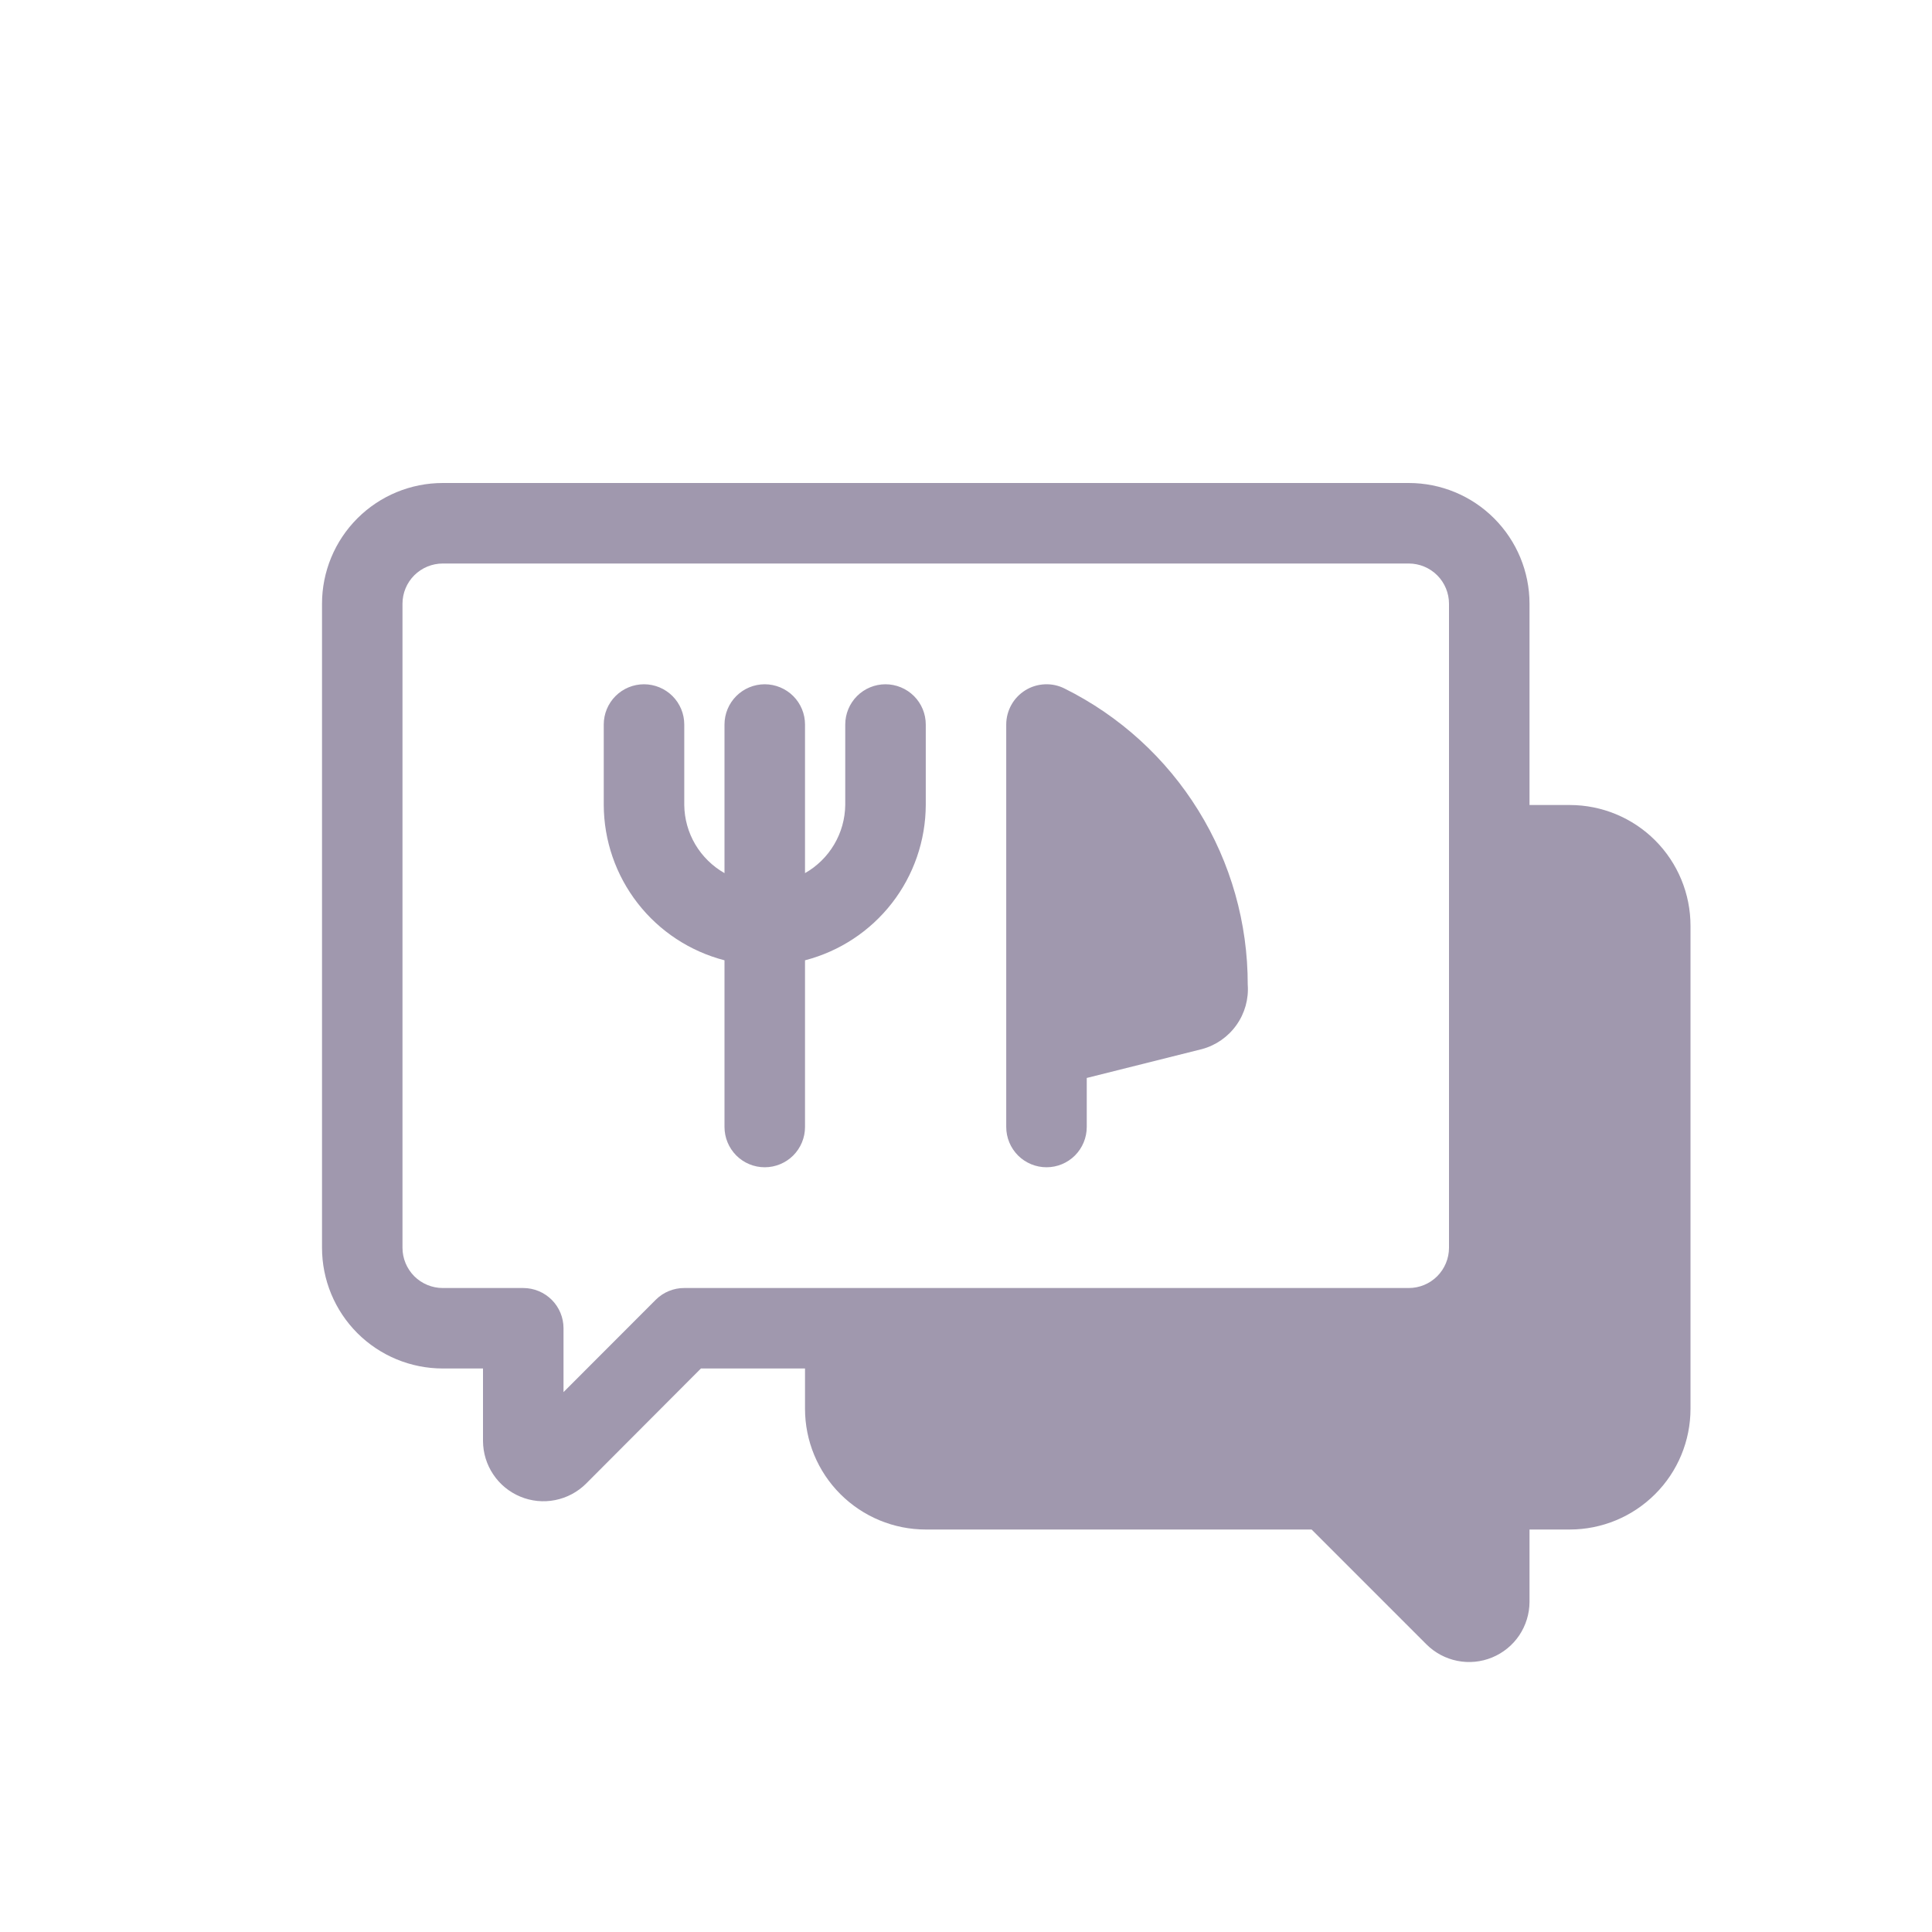
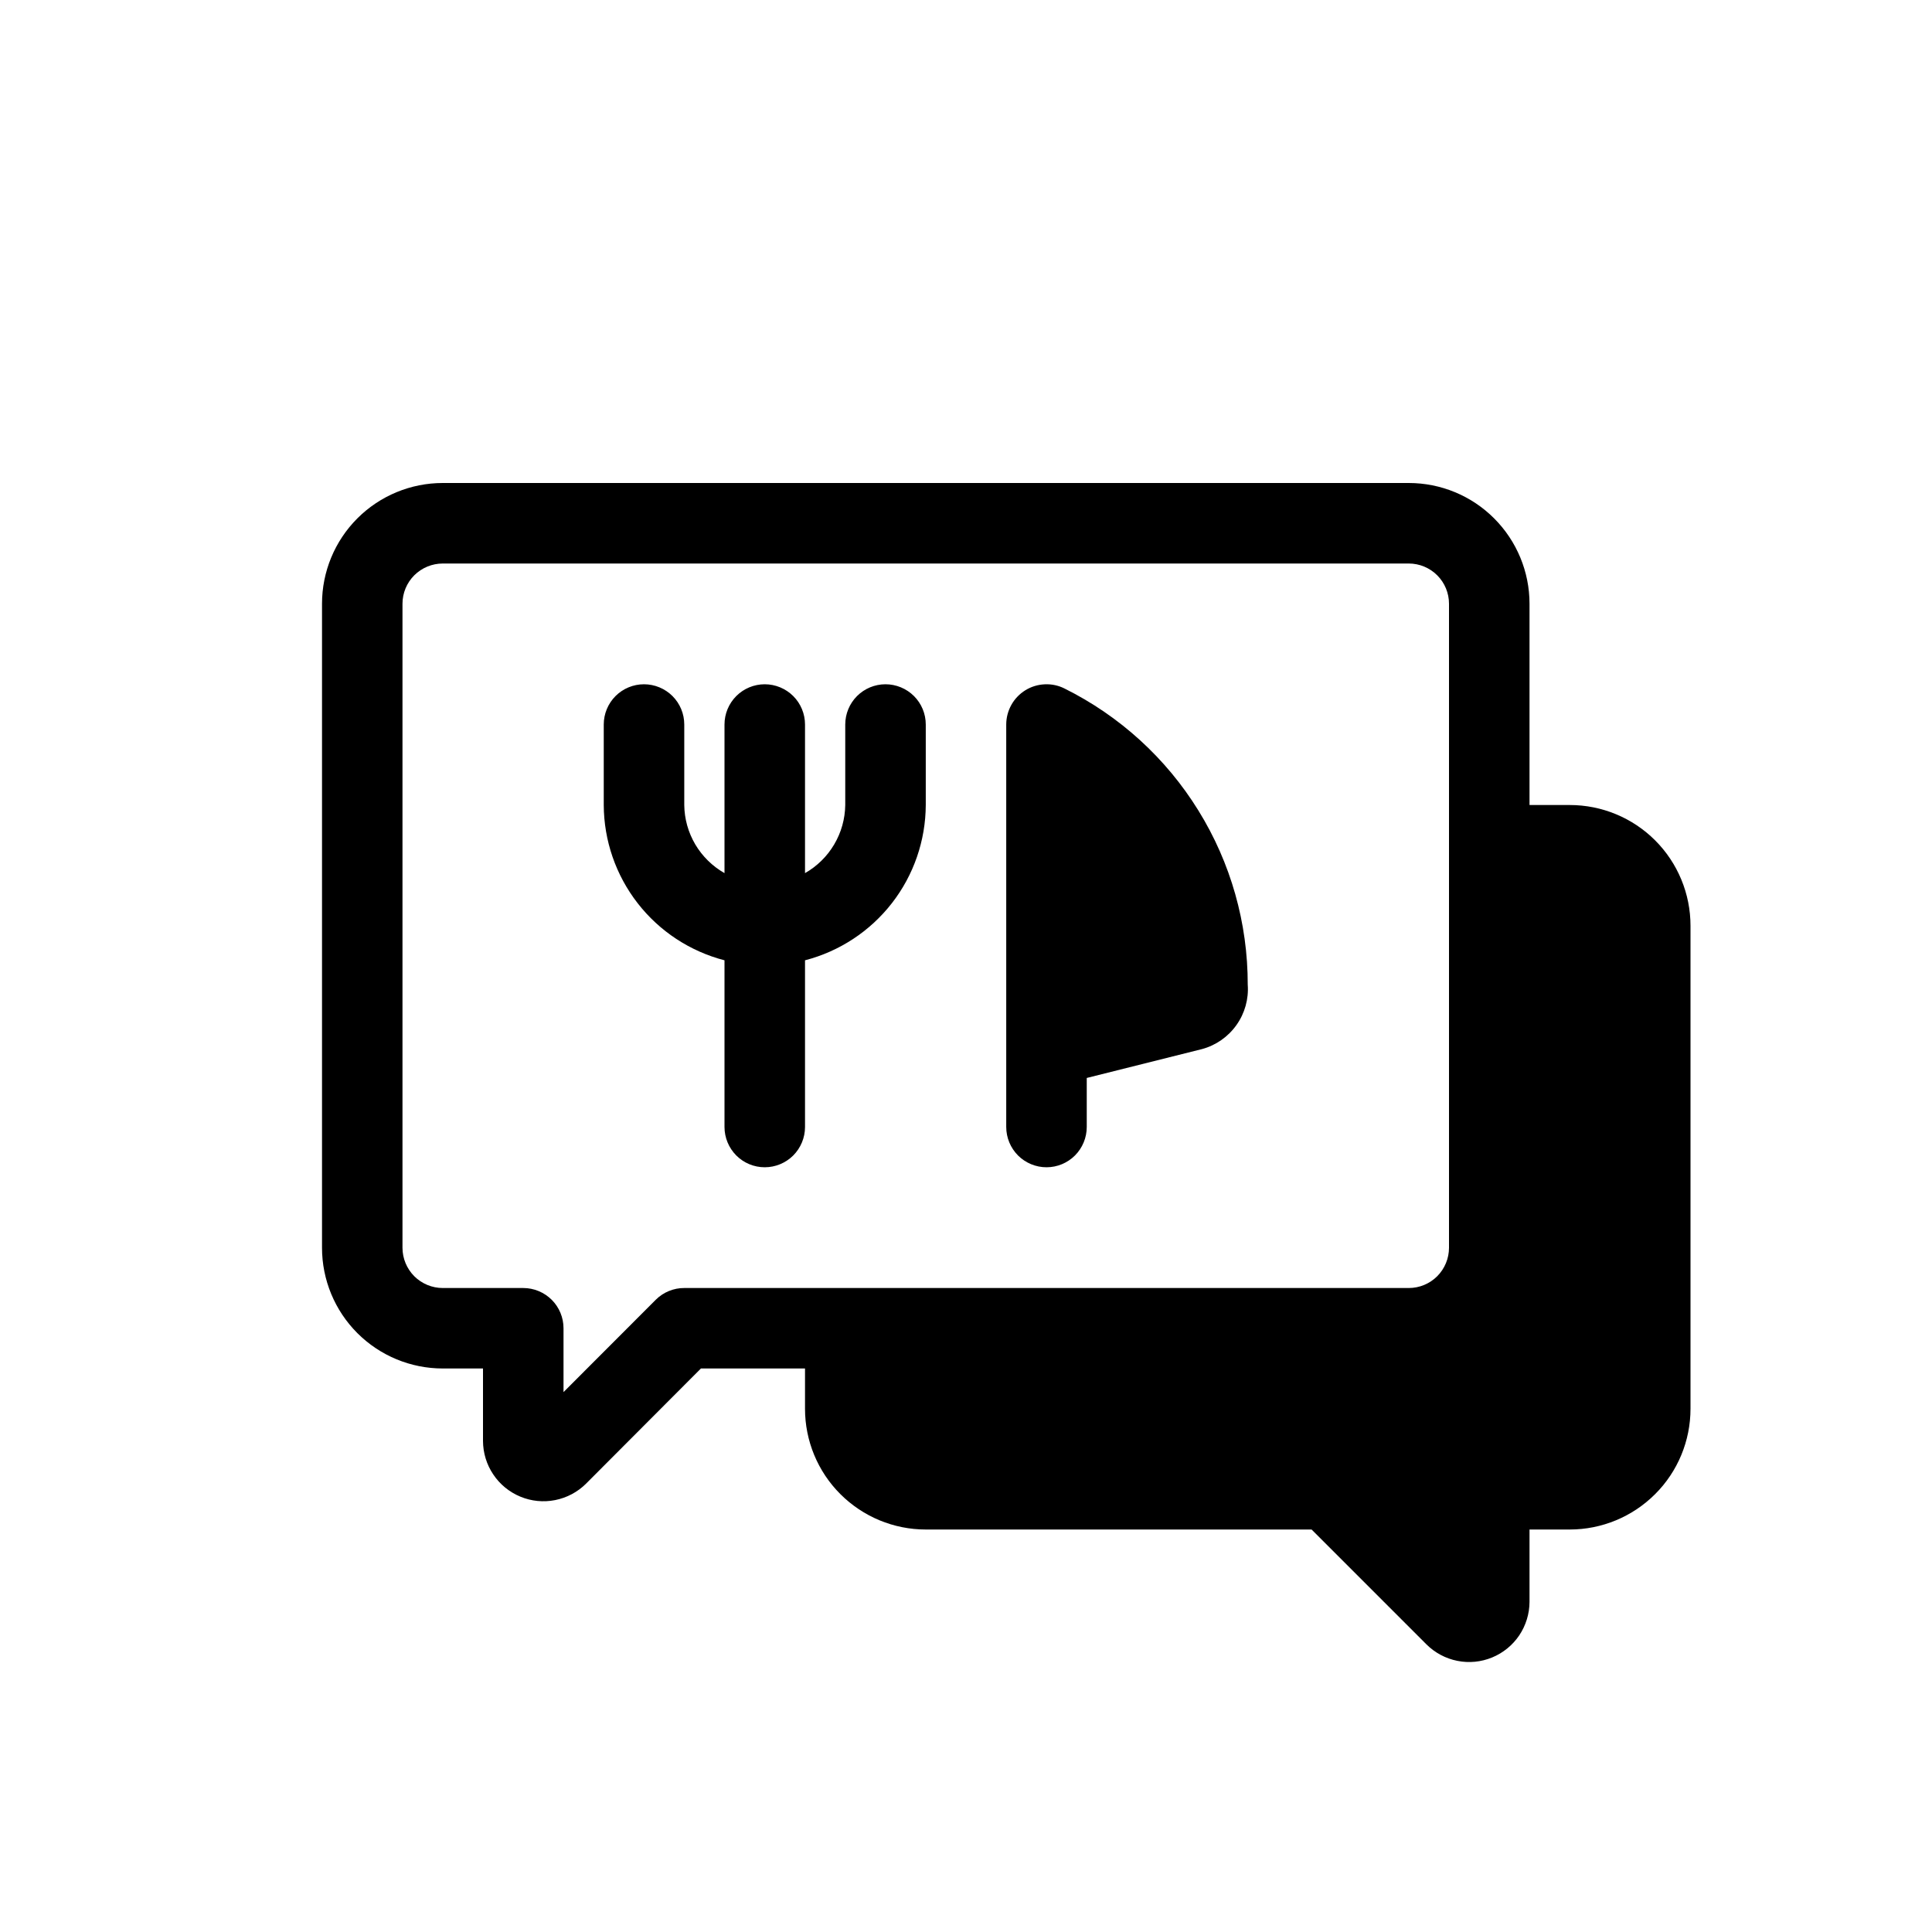
- <svg xmlns="http://www.w3.org/2000/svg" width="40" height="40" viewBox="0 0 40 40" fill="none">
-   <path d="M32.5 16.667H31.667V12.5C31.667 11.837 31.403 11.201 30.934 10.732C30.466 10.263 29.83 10 29.167 10H9.167C8.504 10 7.868 10.263 7.399 10.732C6.93 11.201 6.667 11.837 6.667 12.5V25.833C6.667 26.496 6.93 27.132 7.399 27.601C7.868 28.07 8.504 28.333 9.167 28.333H10V29.833C10.001 30.08 10.074 30.321 10.212 30.526C10.349 30.732 10.544 30.891 10.772 30.986C11 31.081 11.251 31.106 11.493 31.058C11.735 31.01 11.958 30.892 12.133 30.718L14.512 28.333H16.667V29.167C16.667 29.83 16.93 30.466 17.399 30.934C17.868 31.403 18.504 31.667 19.167 31.667H27.155L29.533 34.045C29.708 34.219 29.93 34.338 30.172 34.386C30.414 34.435 30.665 34.41 30.893 34.316C31.121 34.222 31.316 34.063 31.454 33.859C31.591 33.654 31.666 33.413 31.667 33.167V31.667H32.5C33.163 31.667 33.799 31.403 34.268 30.934C34.737 30.466 35 29.83 35 29.167V19.167C35 18.504 34.737 17.868 34.268 17.399C33.799 16.93 33.163 16.667 32.5 16.667ZM30 25.833C30 26.054 29.912 26.266 29.756 26.423C29.6 26.579 29.388 26.667 29.167 26.667H14.167C14.057 26.666 13.949 26.688 13.847 26.73C13.746 26.771 13.654 26.833 13.577 26.91L11.667 28.822V27.5C11.667 27.279 11.579 27.067 11.423 26.911C11.266 26.755 11.054 26.667 10.833 26.667H9.167C8.946 26.667 8.734 26.579 8.577 26.423C8.421 26.266 8.333 26.054 8.333 25.833V12.5C8.333 12.279 8.421 12.067 8.577 11.911C8.734 11.755 8.946 11.667 9.167 11.667H29.167C29.388 11.667 29.6 11.755 29.756 11.911C29.912 12.067 30 12.279 30 12.5V25.833Z" fill="#A098AE" />
-   <path d="M18.333 14.167C18.112 14.167 17.9 14.255 17.744 14.411C17.588 14.567 17.5 14.779 17.5 15V16.667C17.496 16.954 17.418 17.235 17.271 17.483C17.125 17.73 16.917 17.935 16.667 18.077V15C16.667 14.779 16.579 14.567 16.423 14.411C16.266 14.255 16.054 14.167 15.833 14.167C15.612 14.167 15.4 14.255 15.244 14.411C15.088 14.567 15 14.779 15 15V18.077C14.75 17.935 14.542 17.73 14.395 17.483C14.249 17.235 14.17 16.954 14.167 16.667V15C14.167 14.779 14.079 14.567 13.923 14.411C13.766 14.255 13.554 14.167 13.333 14.167C13.112 14.167 12.9 14.255 12.744 14.411C12.588 14.567 12.5 14.779 12.5 15V16.667C12.503 17.404 12.75 18.119 13.202 18.7C13.654 19.282 14.287 19.697 15 19.882V23.333C15 23.554 15.088 23.766 15.244 23.923C15.4 24.079 15.612 24.167 15.833 24.167C16.054 24.167 16.266 24.079 16.423 23.923C16.579 23.766 16.667 23.554 16.667 23.333V19.882C17.38 19.697 18.012 19.282 18.465 18.7C18.917 18.119 19.164 17.404 19.167 16.667V15C19.167 14.779 19.079 14.567 18.923 14.411C18.766 14.255 18.554 14.167 18.333 14.167ZM22.04 14.255C21.913 14.191 21.772 14.161 21.63 14.168C21.488 14.174 21.35 14.216 21.229 14.291C21.108 14.366 21.008 14.47 20.939 14.594C20.87 14.718 20.833 14.858 20.833 15V23.333C20.833 23.554 20.921 23.766 21.077 23.923C21.234 24.079 21.446 24.167 21.667 24.167C21.888 24.167 22.1 24.079 22.256 23.923C22.412 23.766 22.5 23.554 22.5 23.333V22.318L24.887 21.72C25.175 21.642 25.426 21.466 25.599 21.223C25.772 20.98 25.855 20.684 25.833 20.387C25.835 19.113 25.482 17.863 24.811 16.78C24.141 15.696 23.181 14.822 22.04 14.255Z" fill="#A098AE" />
+ <svg xmlns="http://www.w3.org/2000/svg" width="40" height="40" viewBox="0 0 40 40">
+   <path d="M32.5 16.667H31.667V12.5C31.667 11.837 31.403 11.201 30.934 10.732C30.466 10.263 29.83 10 29.167 10H9.167C8.504 10 7.868 10.263 7.399 10.732C6.93 11.201 6.667 11.837 6.667 12.5V25.833C6.667 26.496 6.93 27.132 7.399 27.601C7.868 28.07 8.504 28.333 9.167 28.333H10V29.833C10.001 30.08 10.074 30.321 10.212 30.526C10.349 30.732 10.544 30.891 10.772 30.986C11 31.081 11.251 31.106 11.493 31.058C11.735 31.01 11.958 30.892 12.133 30.718L14.512 28.333H16.667V29.167C16.667 29.83 16.93 30.466 17.399 30.934C17.868 31.403 18.504 31.667 19.167 31.667H27.155L29.533 34.045C29.708 34.219 29.93 34.338 30.172 34.386C30.414 34.435 30.665 34.41 30.893 34.316C31.121 34.222 31.316 34.063 31.454 33.859C31.591 33.654 31.666 33.413 31.667 33.167V31.667H32.5C33.163 31.667 33.799 31.403 34.268 30.934C34.737 30.466 35 29.83 35 29.167V19.167C35 18.504 34.737 17.868 34.268 17.399C33.799 16.93 33.163 16.667 32.5 16.667ZM30 25.833C30 26.054 29.912 26.266 29.756 26.423C29.6 26.579 29.388 26.667 29.167 26.667H14.167C14.057 26.666 13.949 26.688 13.847 26.73C13.746 26.771 13.654 26.833 13.577 26.91L11.667 28.822V27.5C11.667 27.279 11.579 27.067 11.423 26.911C11.266 26.755 11.054 26.667 10.833 26.667H9.167C8.946 26.667 8.734 26.579 8.577 26.423C8.421 26.266 8.333 26.054 8.333 25.833V12.5C8.333 12.279 8.421 12.067 8.577 11.911C8.734 11.755 8.946 11.667 9.167 11.667H29.167C29.388 11.667 29.6 11.755 29.756 11.911C29.912 12.067 30 12.279 30 12.5V25.833Z" />
+   <path d="M18.333 14.167C18.112 14.167 17.9 14.255 17.744 14.411C17.588 14.567 17.5 14.779 17.5 15V16.667C17.496 16.954 17.418 17.235 17.271 17.483C17.125 17.73 16.917 17.935 16.667 18.077V15C16.667 14.779 16.579 14.567 16.423 14.411C16.266 14.255 16.054 14.167 15.833 14.167C15.612 14.167 15.4 14.255 15.244 14.411C15.088 14.567 15 14.779 15 15V18.077C14.75 17.935 14.542 17.73 14.395 17.483C14.249 17.235 14.17 16.954 14.167 16.667V15C14.167 14.779 14.079 14.567 13.923 14.411C13.766 14.255 13.554 14.167 13.333 14.167C13.112 14.167 12.9 14.255 12.744 14.411C12.588 14.567 12.5 14.779 12.5 15V16.667C12.503 17.404 12.75 18.119 13.202 18.7C13.654 19.282 14.287 19.697 15 19.882V23.333C15 23.554 15.088 23.766 15.244 23.923C15.4 24.079 15.612 24.167 15.833 24.167C16.054 24.167 16.266 24.079 16.423 23.923C16.579 23.766 16.667 23.554 16.667 23.333V19.882C17.38 19.697 18.012 19.282 18.465 18.7C18.917 18.119 19.164 17.404 19.167 16.667V15C19.167 14.779 19.079 14.567 18.923 14.411C18.766 14.255 18.554 14.167 18.333 14.167ZM22.04 14.255C21.913 14.191 21.772 14.161 21.63 14.168C21.488 14.174 21.35 14.216 21.229 14.291C21.108 14.366 21.008 14.47 20.939 14.594C20.87 14.718 20.833 14.858 20.833 15V23.333C20.833 23.554 20.921 23.766 21.077 23.923C21.234 24.079 21.446 24.167 21.667 24.167C21.888 24.167 22.1 24.079 22.256 23.923C22.412 23.766 22.5 23.554 22.5 23.333V22.318L24.887 21.72C25.175 21.642 25.426 21.466 25.599 21.223C25.772 20.98 25.855 20.684 25.833 20.387C25.835 19.113 25.482 17.863 24.811 16.78C24.141 15.696 23.181 14.822 22.04 14.255Z" />
</svg>
